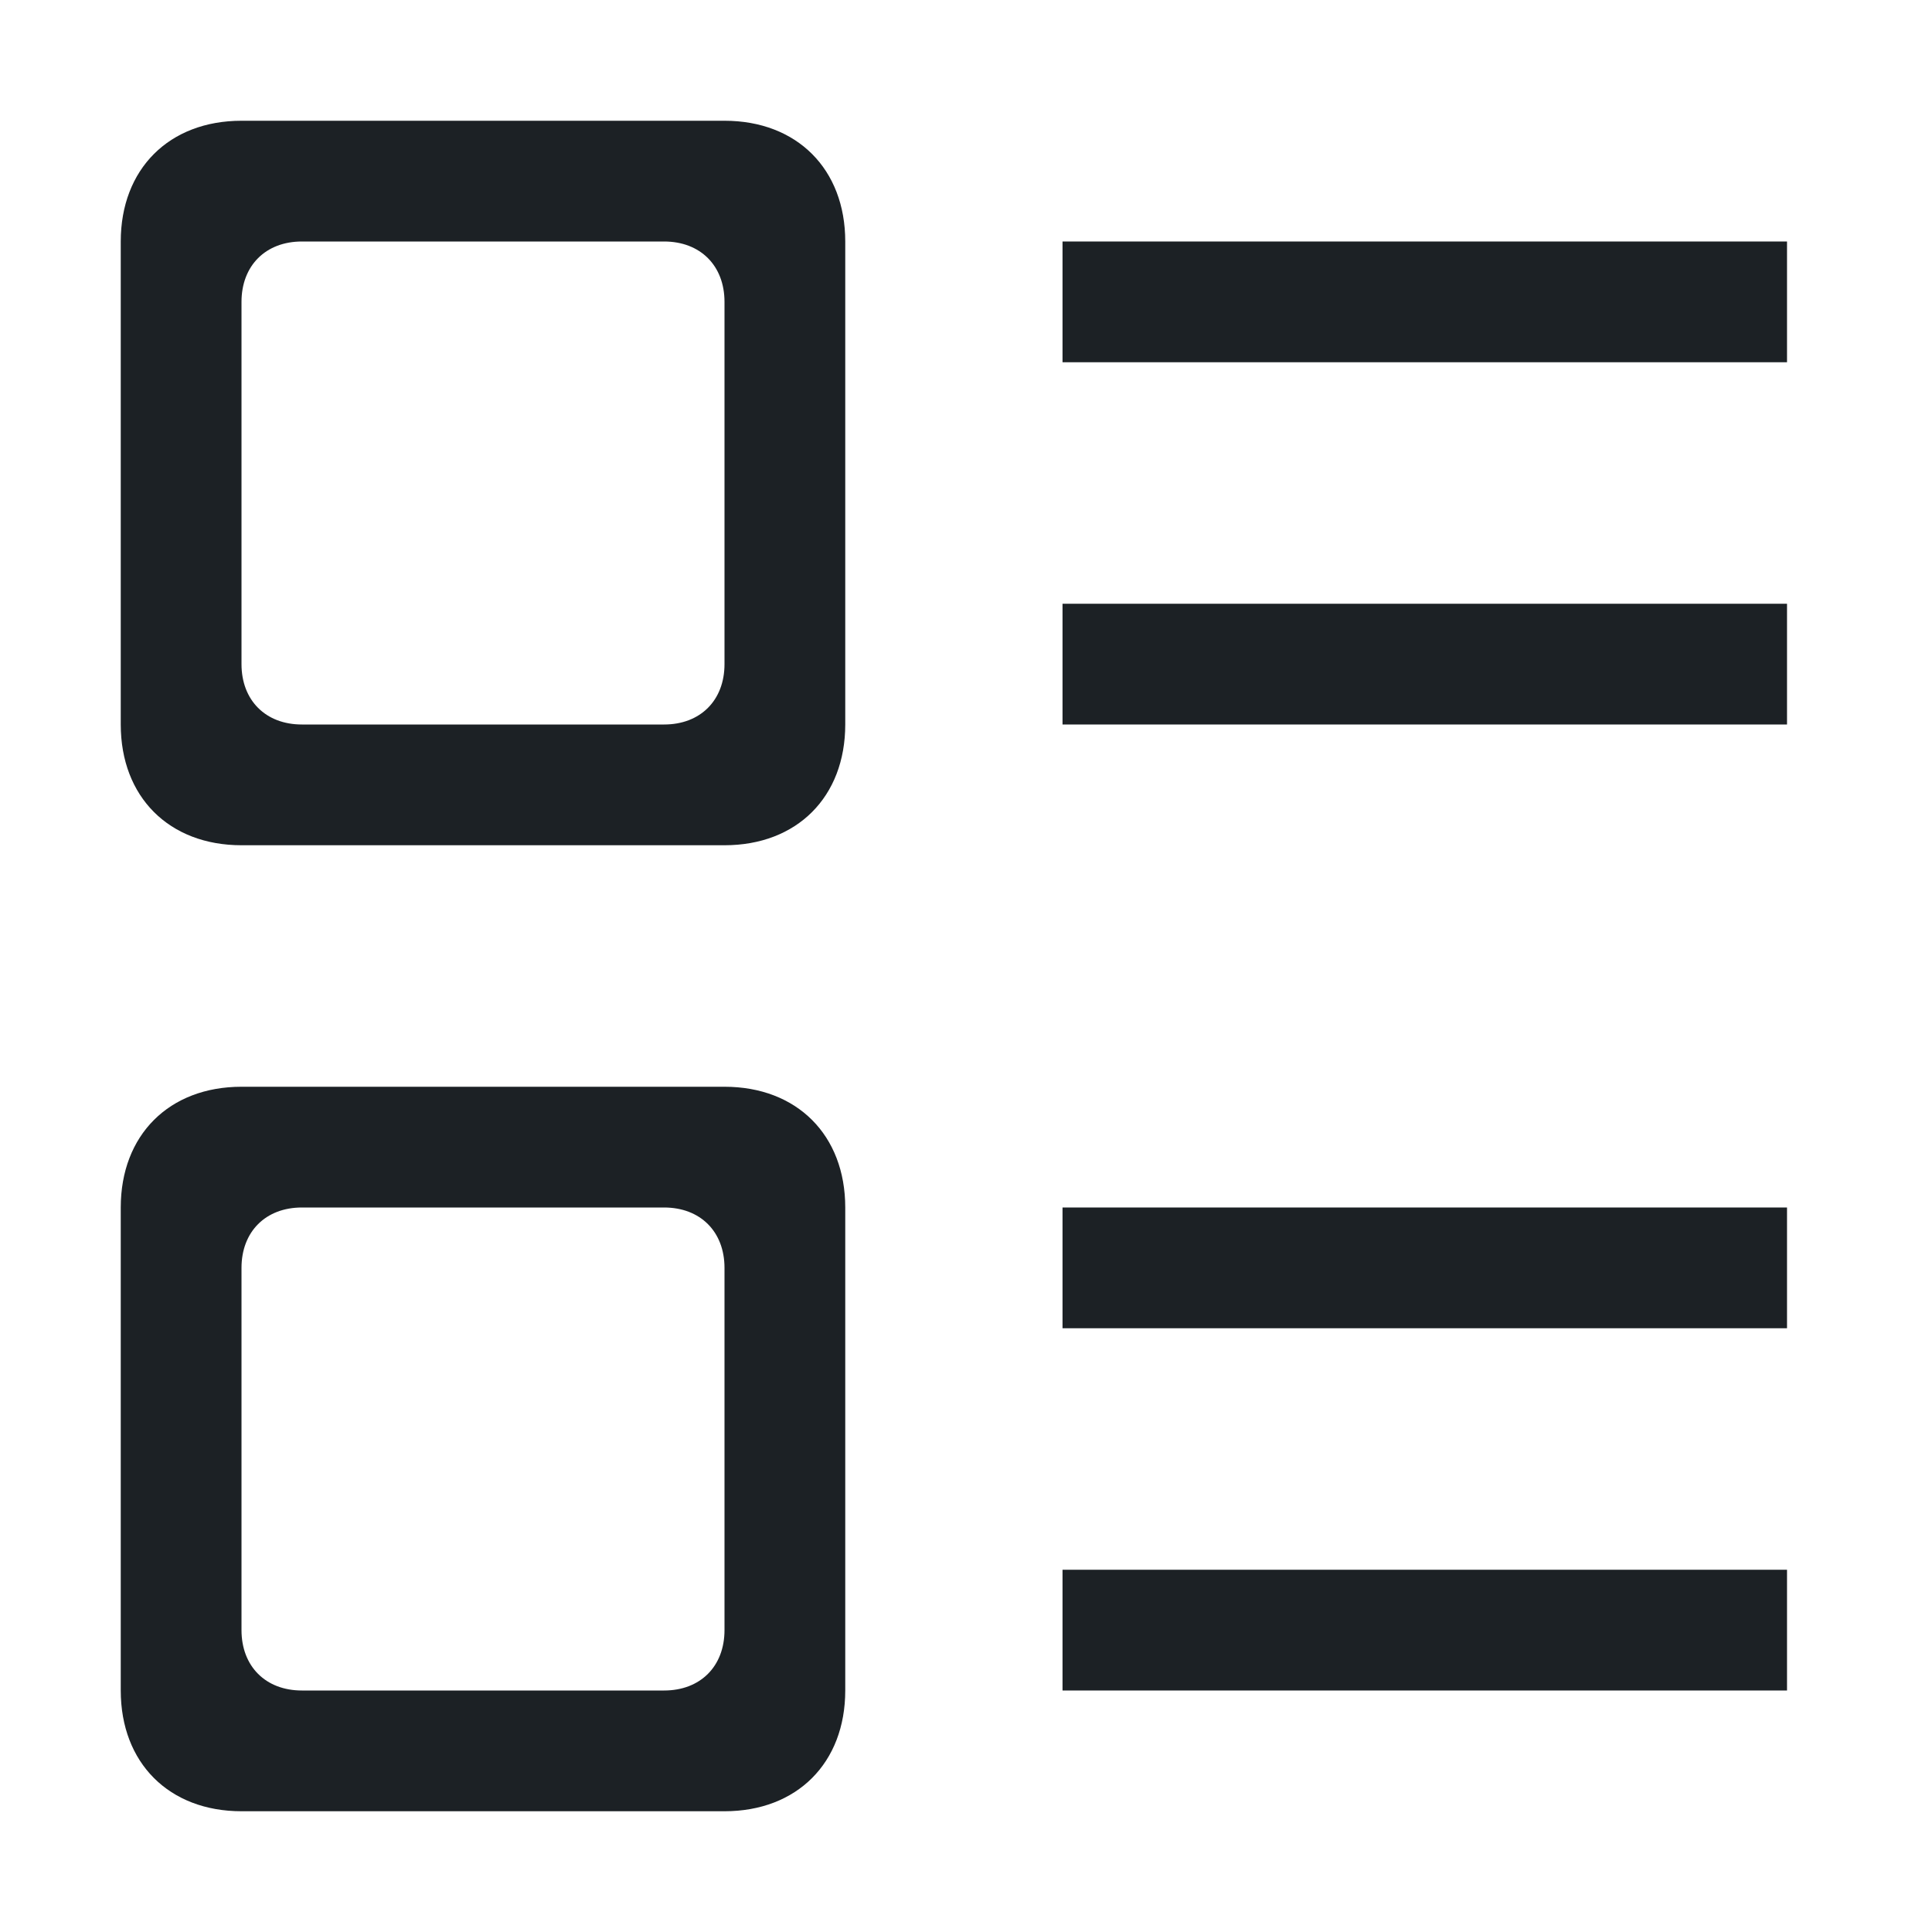
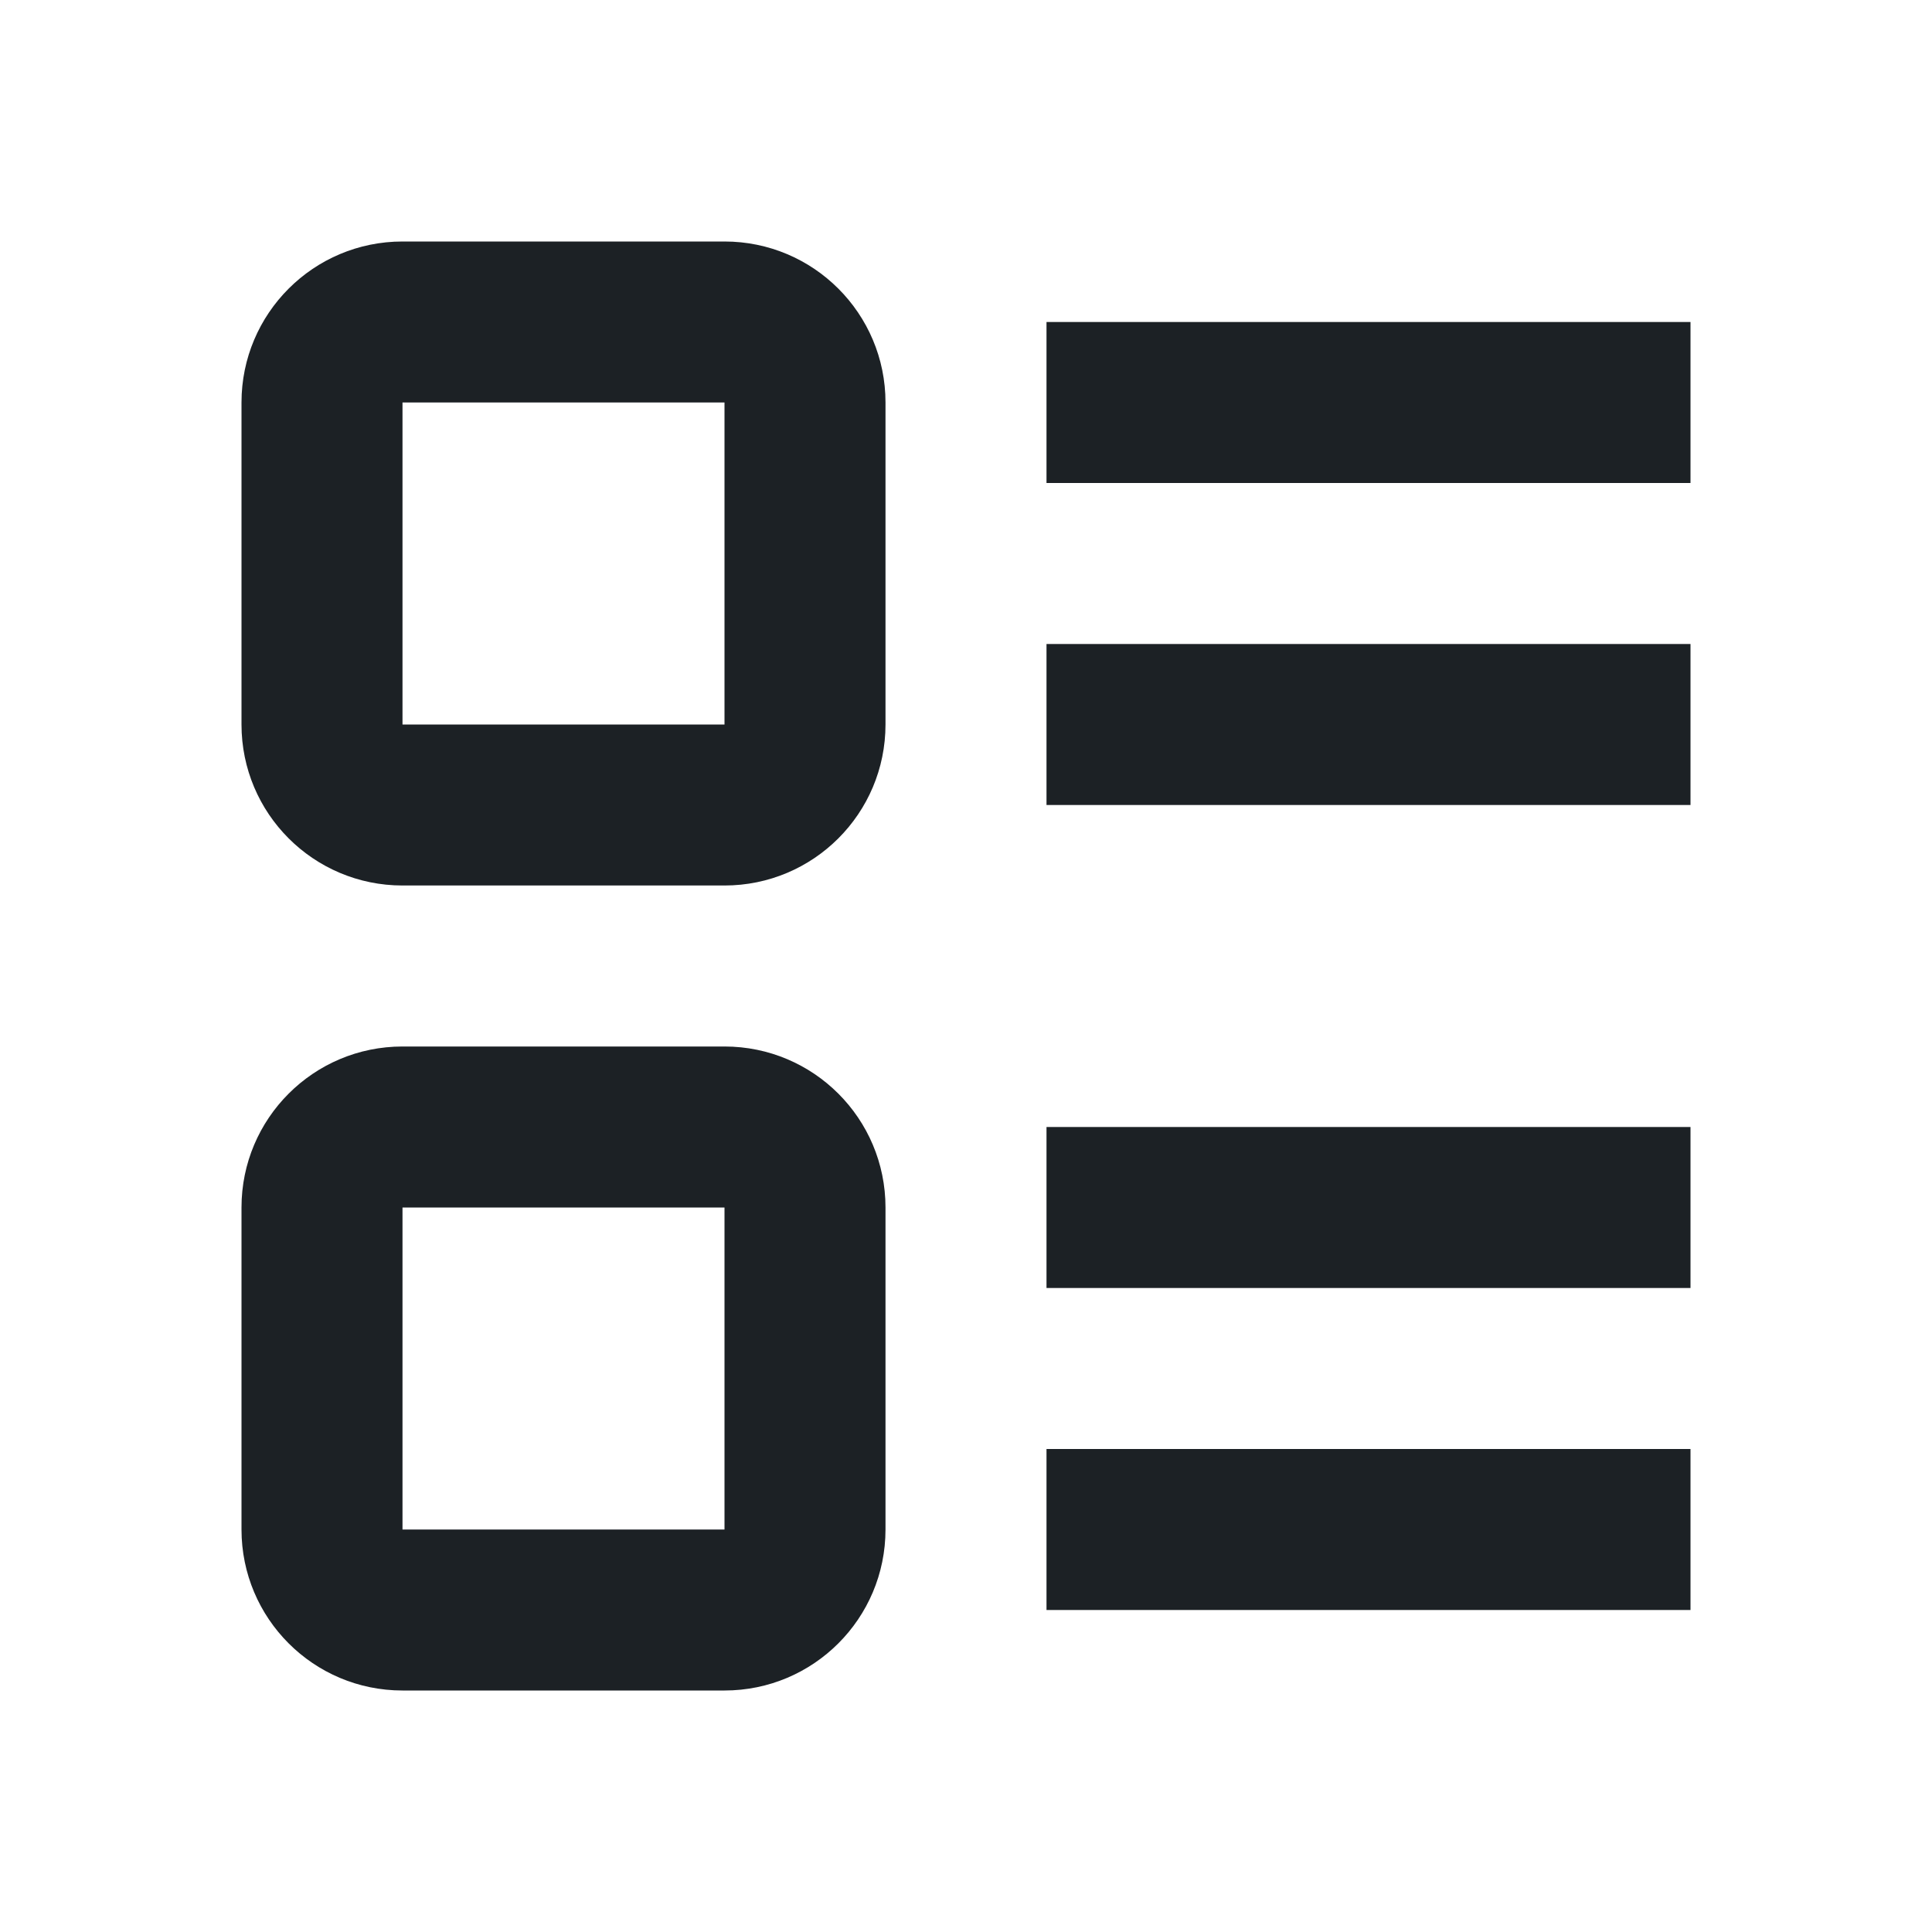
<svg xmlns="http://www.w3.org/2000/svg" width="24" height="24" viewBox="0 0 24 24" fill="none">
-   <path d="M9 13.5H3C2.1 13.5 1.5 14.1 1.5 15V21C1.5 21.9 2.1 22.5 3 22.5H9C9.9 22.5 10.5 21.9 10.5 21V15C10.5 14.1 9.9 13.5 9 13.5ZM9 20.25C9 20.7 8.7 21 8.25 21H3.75C3.3 21 3 20.7 3 20.25V15.75C3 15.3 3.3 15 3.75 15H8.25C8.7 15 9 15.3 9 15.75V20.25ZM9 1.5H3C2.1 1.5 1.5 2.1 1.5 3V9C1.5 9.9 2.1 10.5 3 10.5H9C9.9 10.5 10.5 9.9 10.5 9V3C10.5 2.1 9.9 1.5 9 1.5ZM9 8.25C9 8.7 8.7 9 8.25 9H3.75C3.3 9 3 8.7 3 8.25V3.75C3 3.3 3.3 3 3.75 3H8.25C8.7 3 9 3.3 9 3.75V8.25Z" fill="#1C2125" />
-   <path d="M13.199 3H22.199V4.5H13.199V3Z" fill="#1C2125" />
-   <path d="M13.199 7.5H22.199V9H13.199V7.5Z" fill="#1C2125" />
-   <path d="M13.199 15H22.199V16.5H13.199V15Z" fill="#1C2125" />
-   <path d="M13.199 19.5H22.199V21H13.199V19.5Z" fill="#1C2125" />
+   <path fill-rule="evenodd" clip-rule="evenodd" d="M5 5H9V9H5V5ZM3 5C3 3.895 3.895 3 5 3H9C10.105 3 11 3.895 11 5V9C11 10.105 10.105 11 9 11H5C3.895 11 3 10.105 3 9V5ZM5 15H9V19H5V15ZM3 15C3 13.895 3.895 13 5 13H9C10.105 13 11 13.895 11 15V19C11 20.105 10.105 21 9 21H5C3.895 21 3 20.105 3 19V15ZM13 4H21V6H13V4ZM21 8H13V10H21V8ZM13 14H21V16H13V14ZM21 18H13V20H21V18Z" fill="#1C2125" />
</svg>
